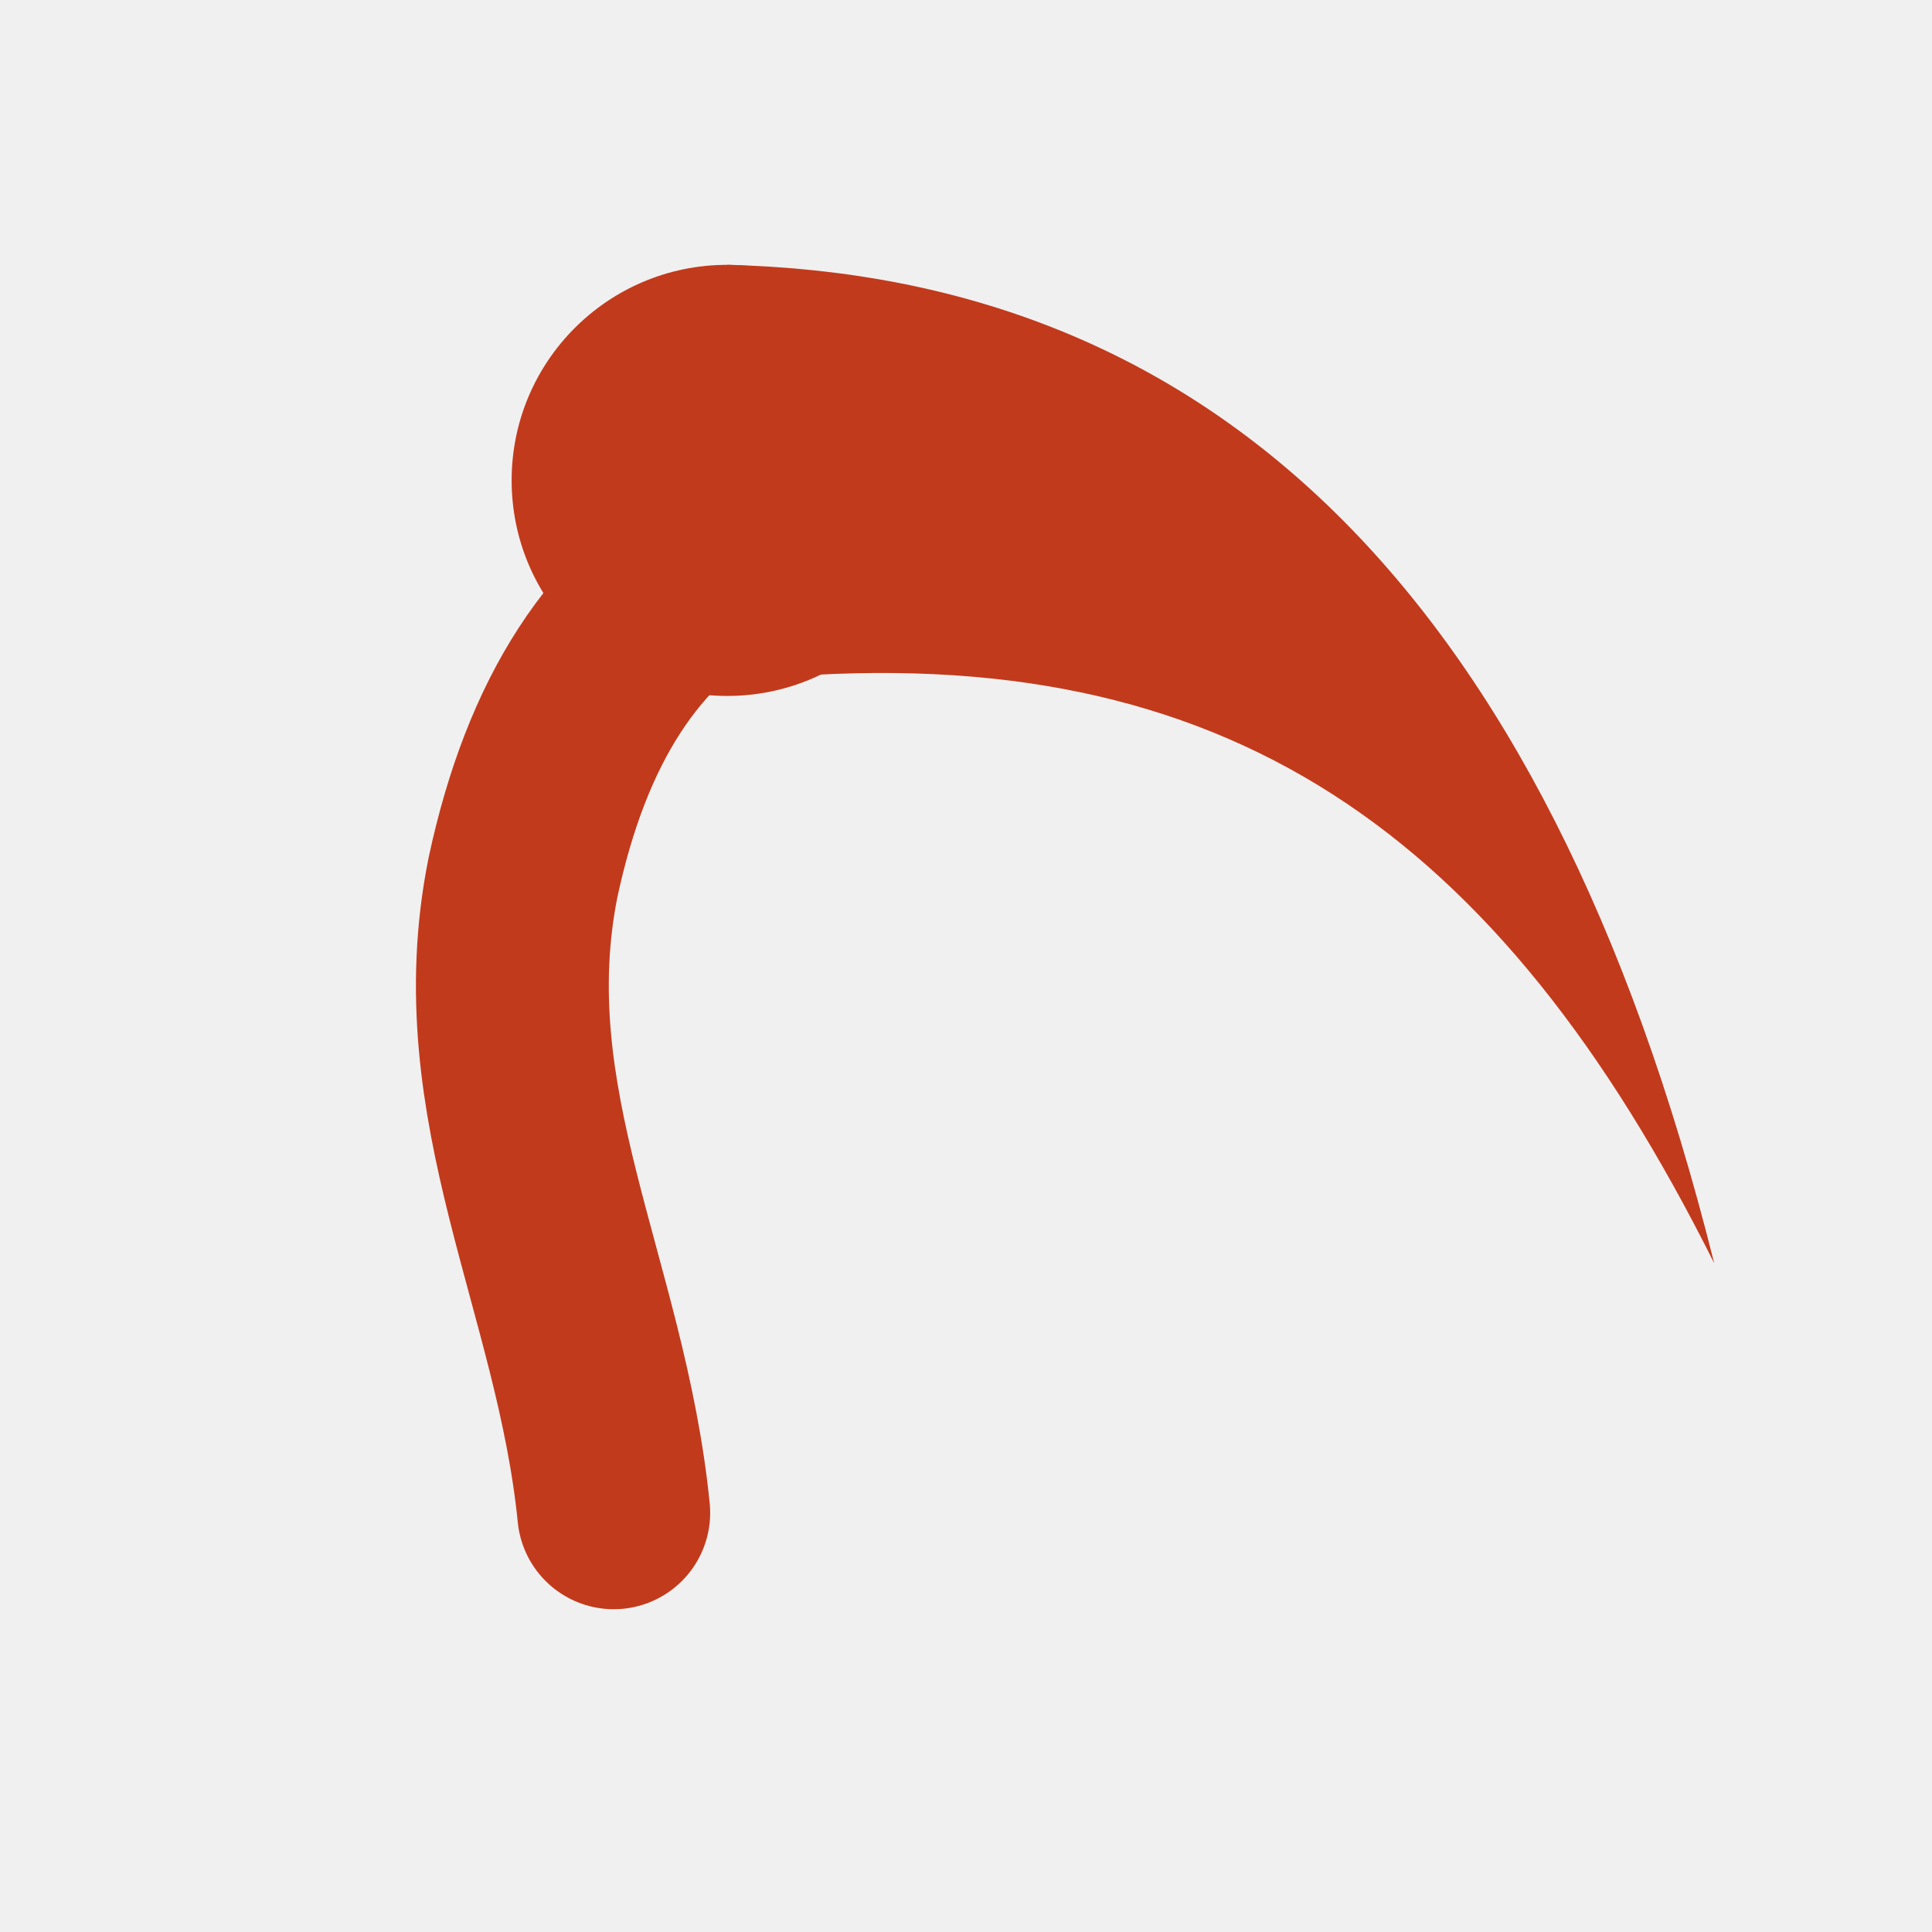
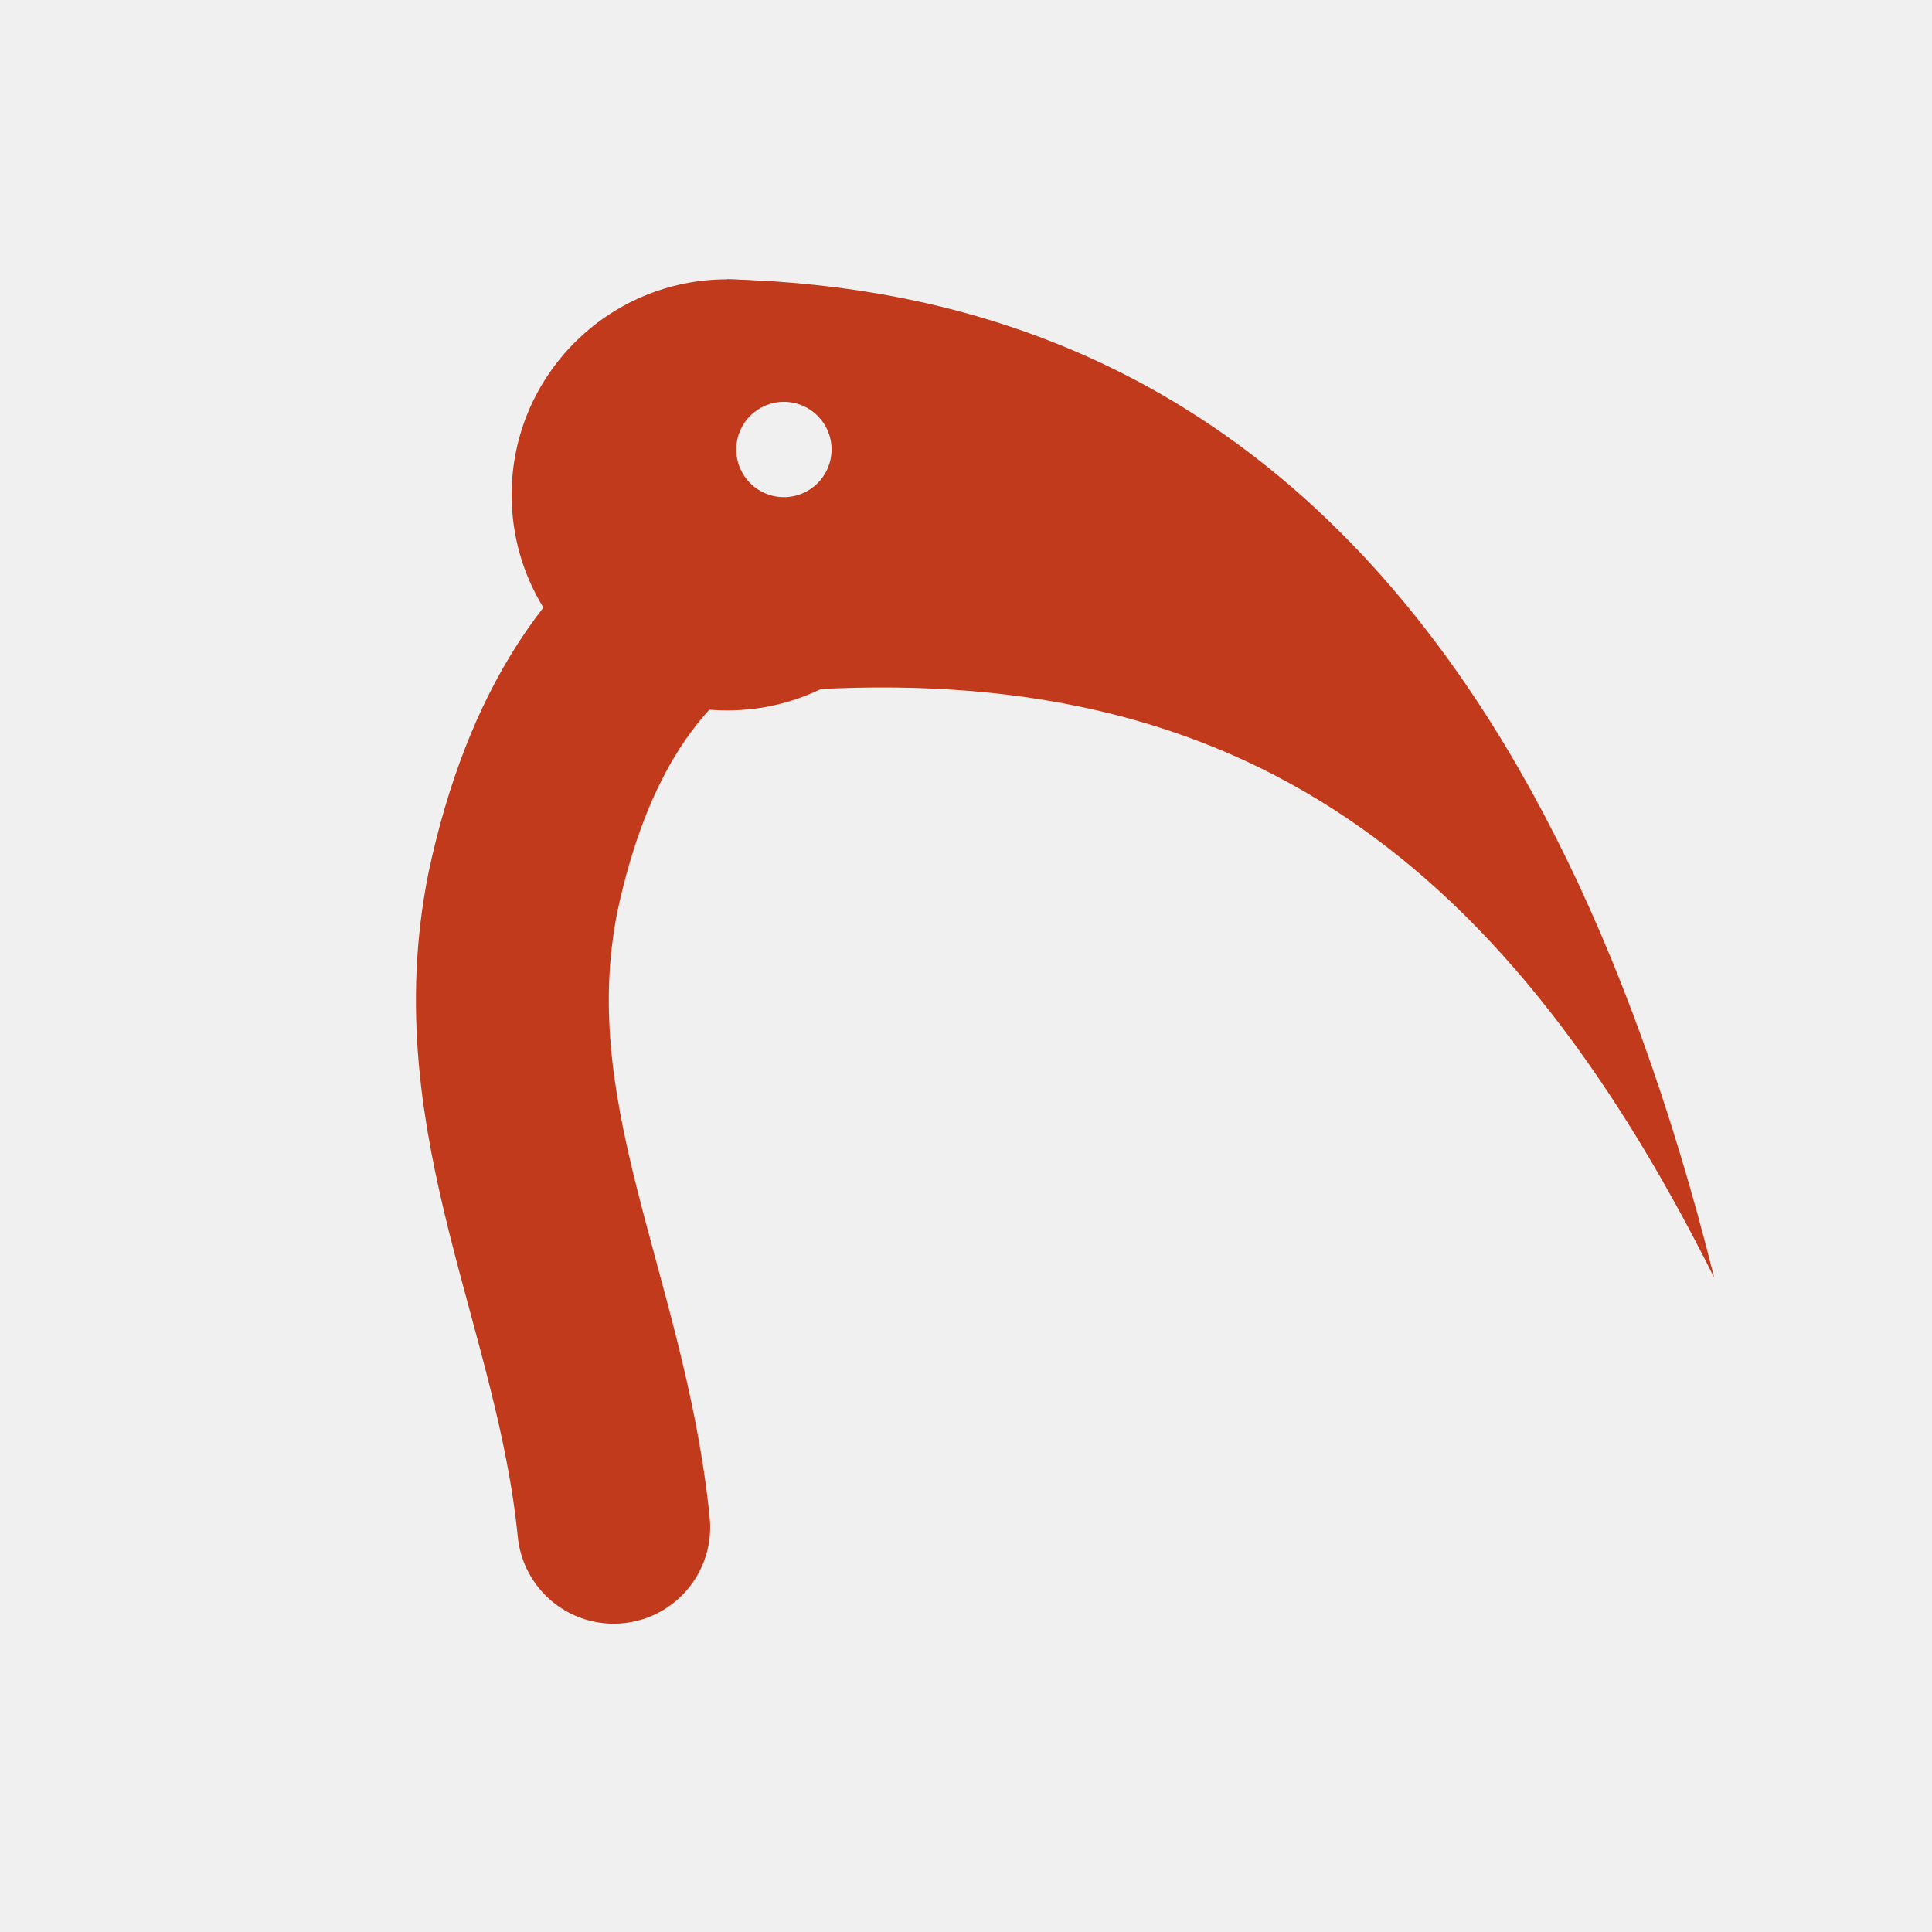
<svg xmlns="http://www.w3.org/2000/svg" width="512" height="512" viewBox="0 0 85.148 85.148">
-   <defs />
-   <g transform="translate(-8.951 -13.328) scale(1)">
-     <g>
-       <path d="M36 80C35 70 30 62 32 52 33.5 45 36.5 40.5 41 38" fill="none" stroke="#C23A1C" stroke-width="8.5" stroke-linecap="round" />
-       <path d="M41 25C62 25.5 77 39 84.5 69 75 50 63 41.5 43 43.2z" fill="#C23A1C" />
-       <circle cx="41" cy="34.5" r="9.5" fill="#C23A1C" />
+   <defs>
+     <mask id="mfe" maskUnits="userSpaceOnUse" x="16.875" y="14.6" width="78.025" height="82.05">
+       <rect x="16.875" y="14.6" width="78.025" height="82.05" fill="#fff" />
+       <circle cx="43.5" cy="32.5" r="2.1" fill="#000" />
+     </mask>
+   </defs>
+   <g transform="translate(-8.951 -12.690) scale(1)">
+     <g mask="url(#mfe)">
+       <g>
+         <path d="M36 80C35 70 30 62 32 52 33.5 45 36.5 40.5 41 38" fill="none" stroke="#C23A1C" stroke-width="8.5" stroke-linecap="round" />
+         <path d="M41 25C62 25.5 77 39 84.5 69 75 50 63 41.5 43 43.2z" fill="#C23A1C" />
+         <circle cx="41" cy="34.5" r="9.5" fill="#C23A1C" />
+       </g>
    </g>
  </g>
</svg>
